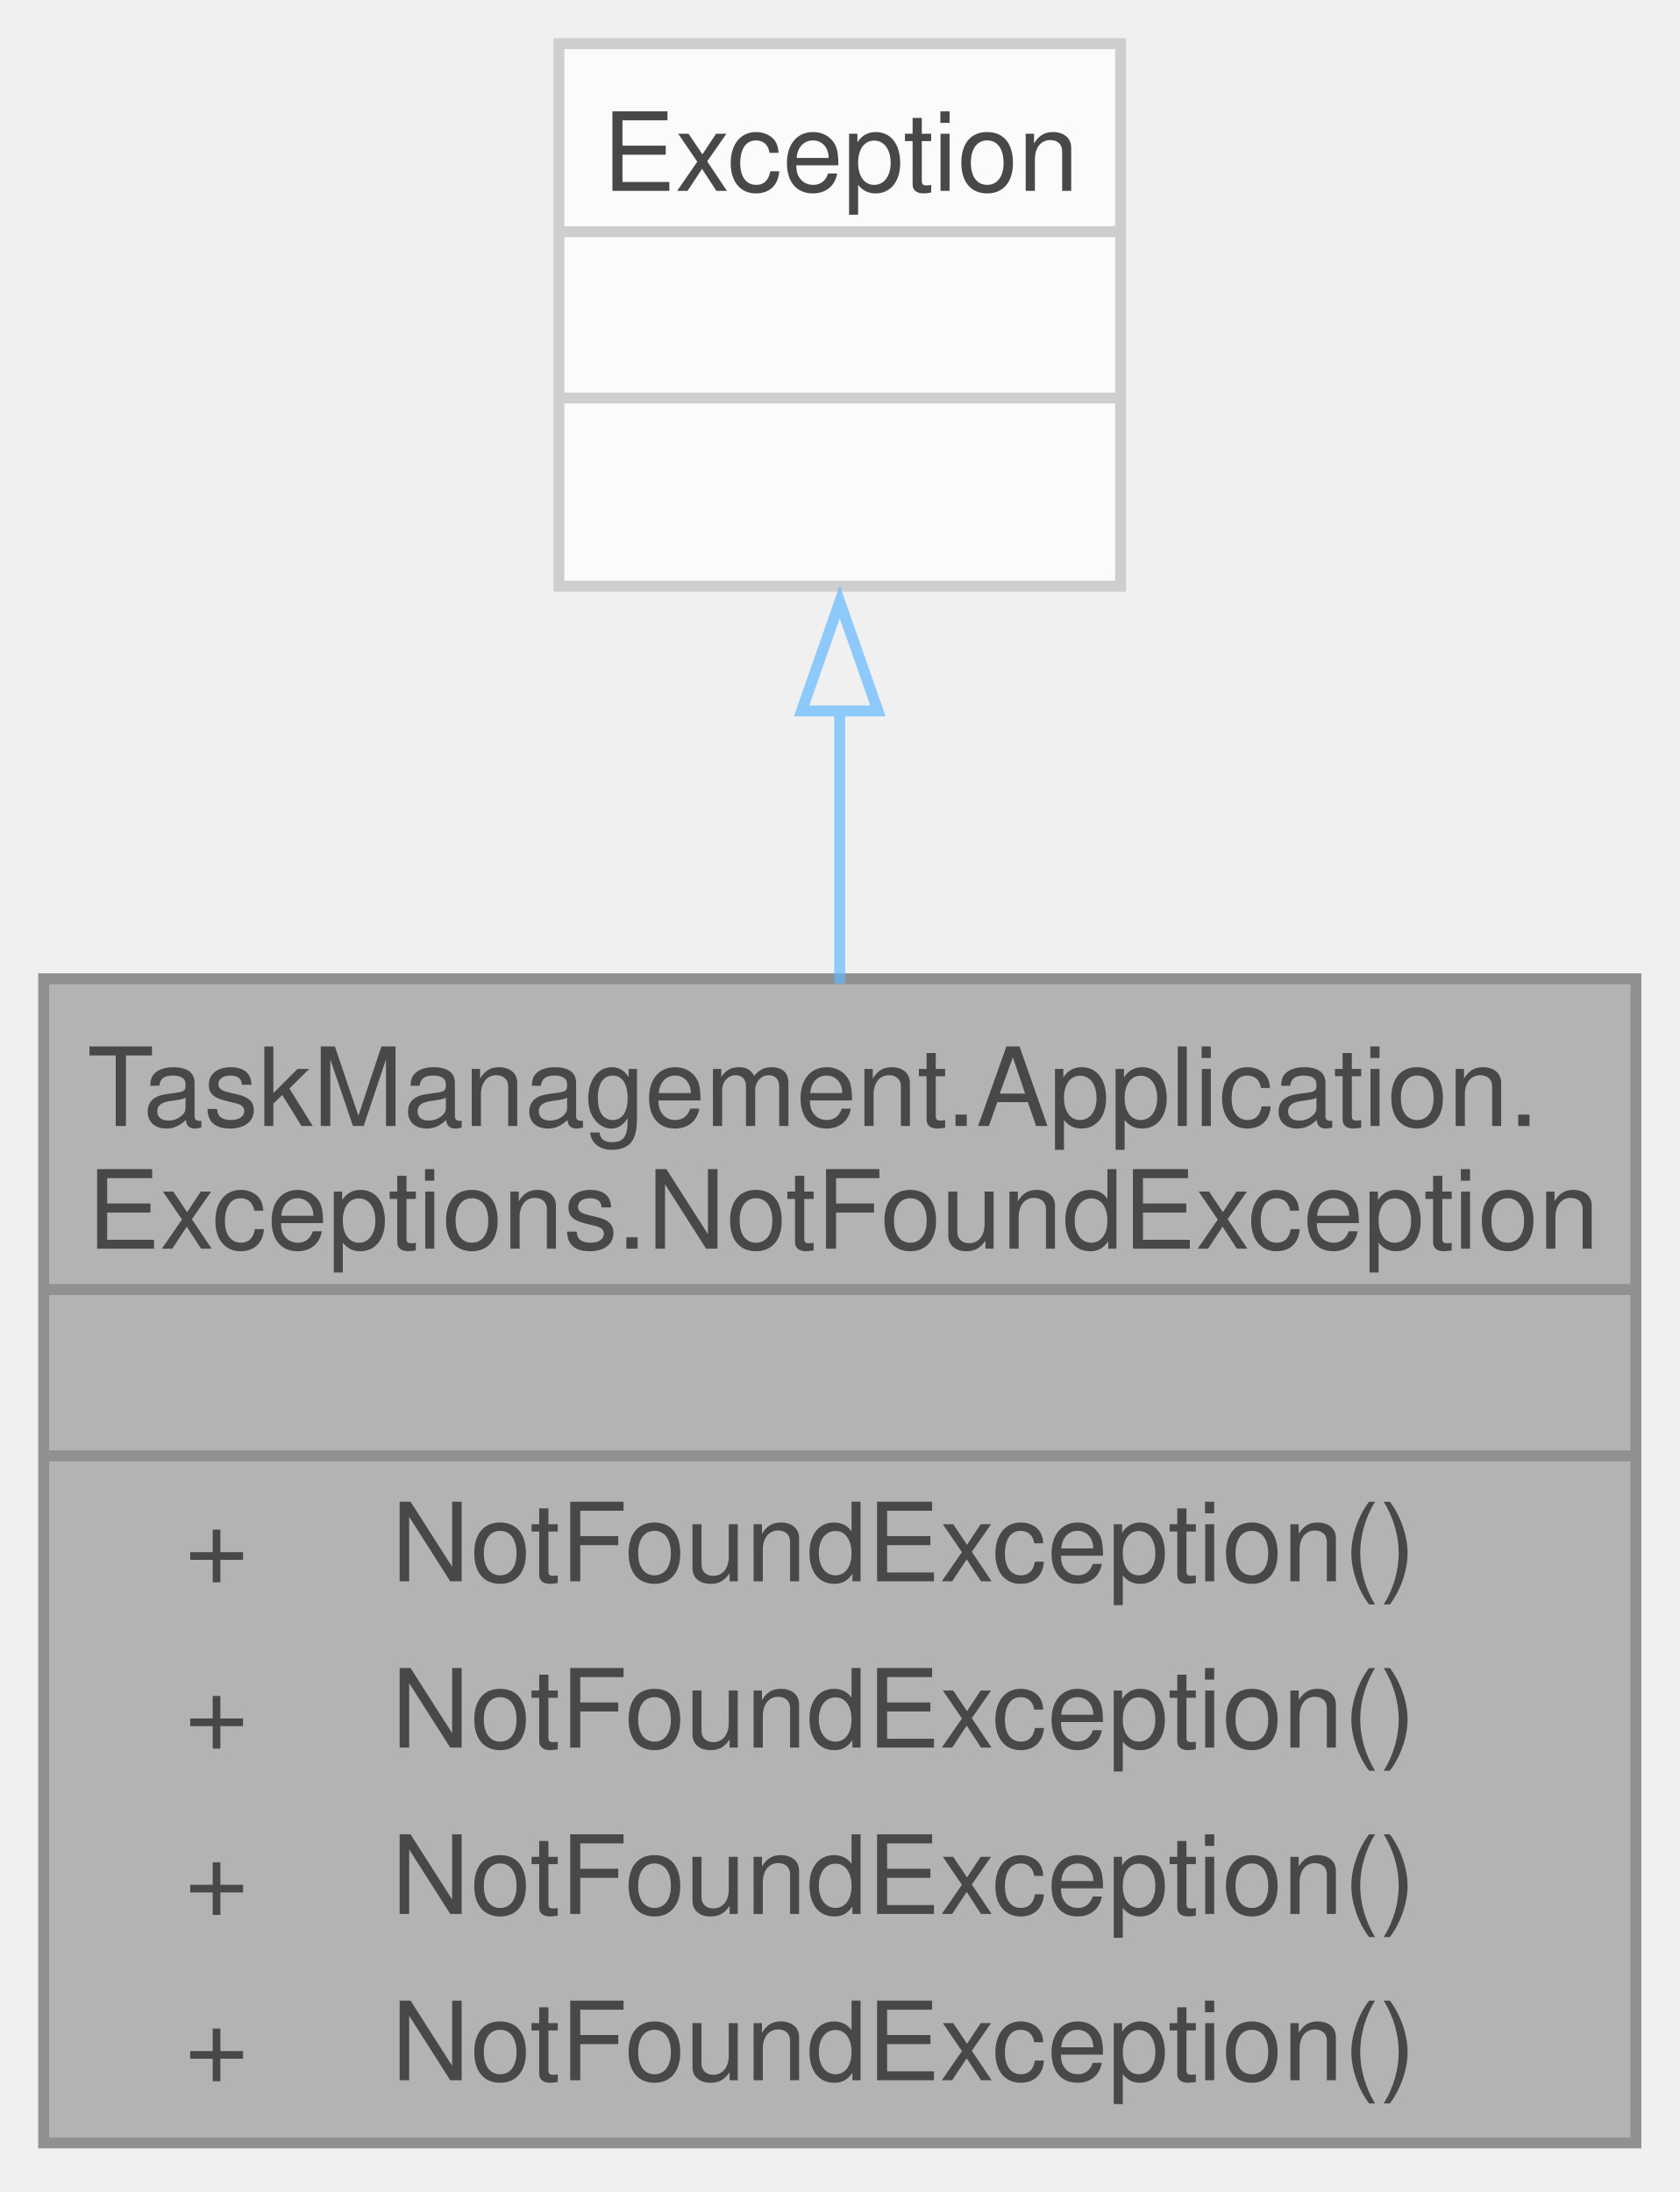
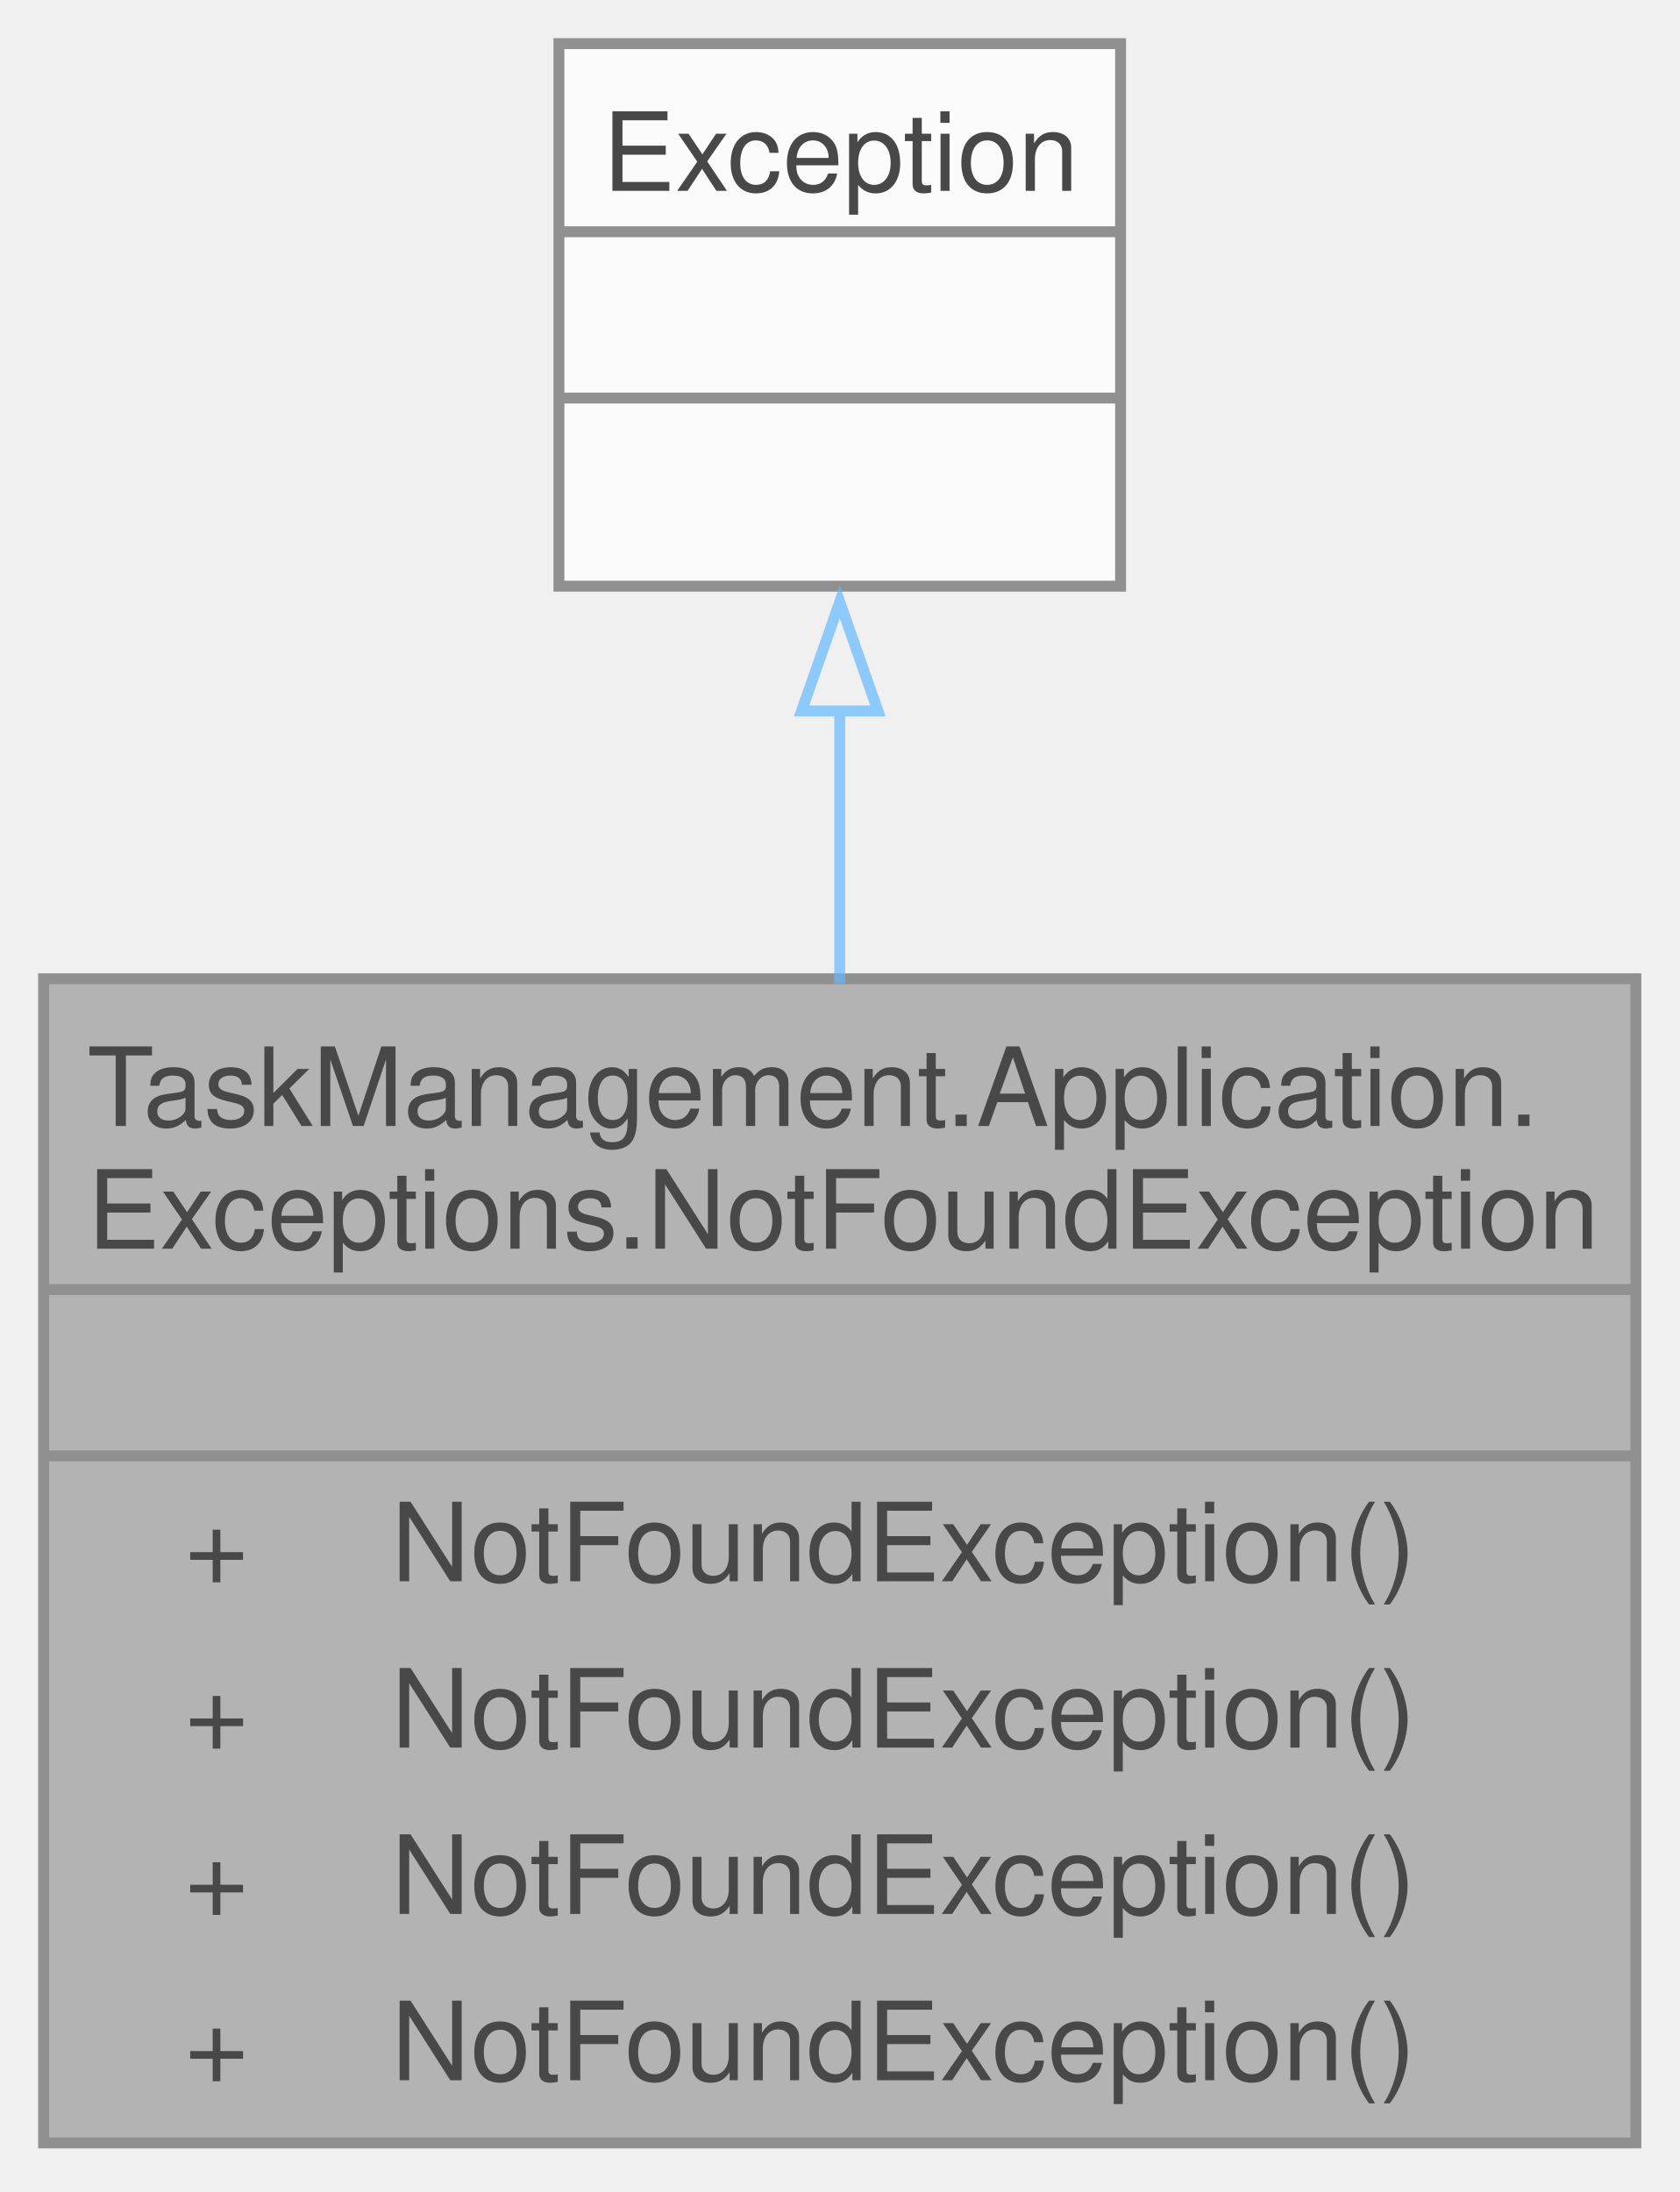
<svg xmlns="http://www.w3.org/2000/svg" xmlns:xlink="http://www.w3.org/1999/xlink" width="154pt" height="201pt" viewBox="0.00 0.00 154.00 201.00">
  <svg id="main" version="1.1" xml:space="preserve">
    <style type="text/css">
.node, .edge {opacity: 0.7;}
.node.selected, .edge.selected {opacity: 1;}
.edge:hover path { stroke: red; }
.edge:hover polygon { stroke: red; fill: red; }
</style>
    <svg id="graph" class="graph">
      <g id="graph0" class="graph" transform="scale(1 1) rotate(0) translate(4 196.5)">
        <g id="Node000001" class="node">
          <g id="a_Node000001">
            <a xlink:title="NotFoundException se lanza cuando una entidad solicitada no puede ser encontrada.">
              <polygon fill="#999999" stroke="none" points="146,-106.75 0,-106.75 0,0 146,0 146,-106.75" />
              <text xml:space="preserve" text-anchor="start" x="4" y="-93.25" font-family="Helvetica,sans-Serif" font-size="10.00">TaskManagement.Application.</text>
              <text xml:space="preserve" text-anchor="start" x="4" y="-82" font-family="Helvetica,sans-Serif" font-size="10.00">Exceptions.NotFoundException</text>
              <text xml:space="preserve" text-anchor="start" x="71.5" y="-66.75" font-family="Helvetica,sans-Serif" font-size="10.00"> </text>
              <text xml:space="preserve" text-anchor="start" x="12.94" y="-51.5" font-family="Helvetica,sans-Serif" font-size="10.00">+</text>
              <text xml:space="preserve" text-anchor="start" x="31.88" y="-51.5" font-family="Helvetica,sans-Serif" font-size="10.00">NotFoundException()</text>
              <text xml:space="preserve" text-anchor="start" x="12.94" y="-36.25" font-family="Helvetica,sans-Serif" font-size="10.00">+</text>
              <text xml:space="preserve" text-anchor="start" x="31.88" y="-36.25" font-family="Helvetica,sans-Serif" font-size="10.00">NotFoundException()</text>
              <text xml:space="preserve" text-anchor="start" x="12.94" y="-21" font-family="Helvetica,sans-Serif" font-size="10.00">+</text>
              <text xml:space="preserve" text-anchor="start" x="31.88" y="-21" font-family="Helvetica,sans-Serif" font-size="10.00">NotFoundException()</text>
              <text xml:space="preserve" text-anchor="start" x="12.94" y="-5.75" font-family="Helvetica,sans-Serif" font-size="10.00">+</text>
              <text xml:space="preserve" text-anchor="start" x="31.88" y="-5.75" font-family="Helvetica,sans-Serif" font-size="10.00">NotFoundException()</text>
              <polygon fill="#666666" stroke="#666666" points="0,-78.25 0,-78.25 146,-78.25 146,-78.25 0,-78.25" />
              <polygon fill="#666666" stroke="#666666" points="0,-63 0,-63 146,-63 146,-63 0,-63" />
              <polygon fill="none" stroke="#666666" points="0,0 0,-106.75 146,-106.75 146,0 0,0" />
            </a>
          </g>
        </g>
        <g id="Node000002" class="node">
          <g id="a_Node000002">
            <a xlink:href="classException.html" target="_top" xlink:title=" ">
              <polygon fill="white" stroke="none" points="98.75,-192.5 47.25,-192.5 47.25,-142.75 98.75,-142.75 98.75,-192.5" />
              <text xml:space="preserve" text-anchor="start" x="51.25" y="-179" font-family="Helvetica,sans-Serif" font-size="10.00">Exception</text>
              <text xml:space="preserve" text-anchor="start" x="71.5" y="-163.75" font-family="Helvetica,sans-Serif" font-size="10.00"> </text>
              <text xml:space="preserve" text-anchor="start" x="71.5" y="-148.5" font-family="Helvetica,sans-Serif" font-size="10.00"> </text>
-               <polygon fill="#bfbfbf" stroke="#bfbfbf" points="47.25,-175.25 47.25,-175.25 98.75,-175.25 98.75,-175.25 47.25,-175.25" />
-               <polygon fill="#bfbfbf" stroke="#bfbfbf" points="47.25,-160 47.25,-160 98.75,-160 98.75,-160 47.25,-160" />
-               <polygon fill="none" stroke="#bfbfbf" points="47.25,-142.75 47.25,-192.5 98.75,-192.5 98.75,-142.75 47.25,-142.75" />
+               <polygon fill="#666666" stroke="#666666" points="47.25,-175.25 47.25,-175.25 98.75,-175.25 98.75,-175.25 47.25,-175.25" />
+               <polygon fill="#666666" stroke="#666666" points="47.25,-160 47.25,-160 98.75,-160 98.75,-160 47.25,-160" />
+               <polygon fill="none" stroke="#666666" points="47.25,-142.75 47.25,-192.5 98.75,-192.5 98.75,-142.75 47.25,-142.75" />
            </a>
          </g>
        </g>
        <g id="edge1_Node000001_Node000002" class="edge">
          <g id="a_edge1_Node000001_Node000002">
            <a xlink:title=" ">
              <path fill="none" stroke="#63b8ff" d="M73,-131.35C73,-123.4 73,-114.8 73,-106.32" />
              <polygon fill="none" stroke="#63b8ff" points="69.5,-131.31 73,-141.31 76.5,-131.31 69.5,-131.31" />
            </a>
          </g>
        </g>
      </g>
    </svg>
  </svg>
  <style type="text/css">

[data-mouse-over-selected='false'] { opacity: 0.7; }
[data-mouse-over-selected='true']  { opacity: 1.0; }

</style>
</svg>
